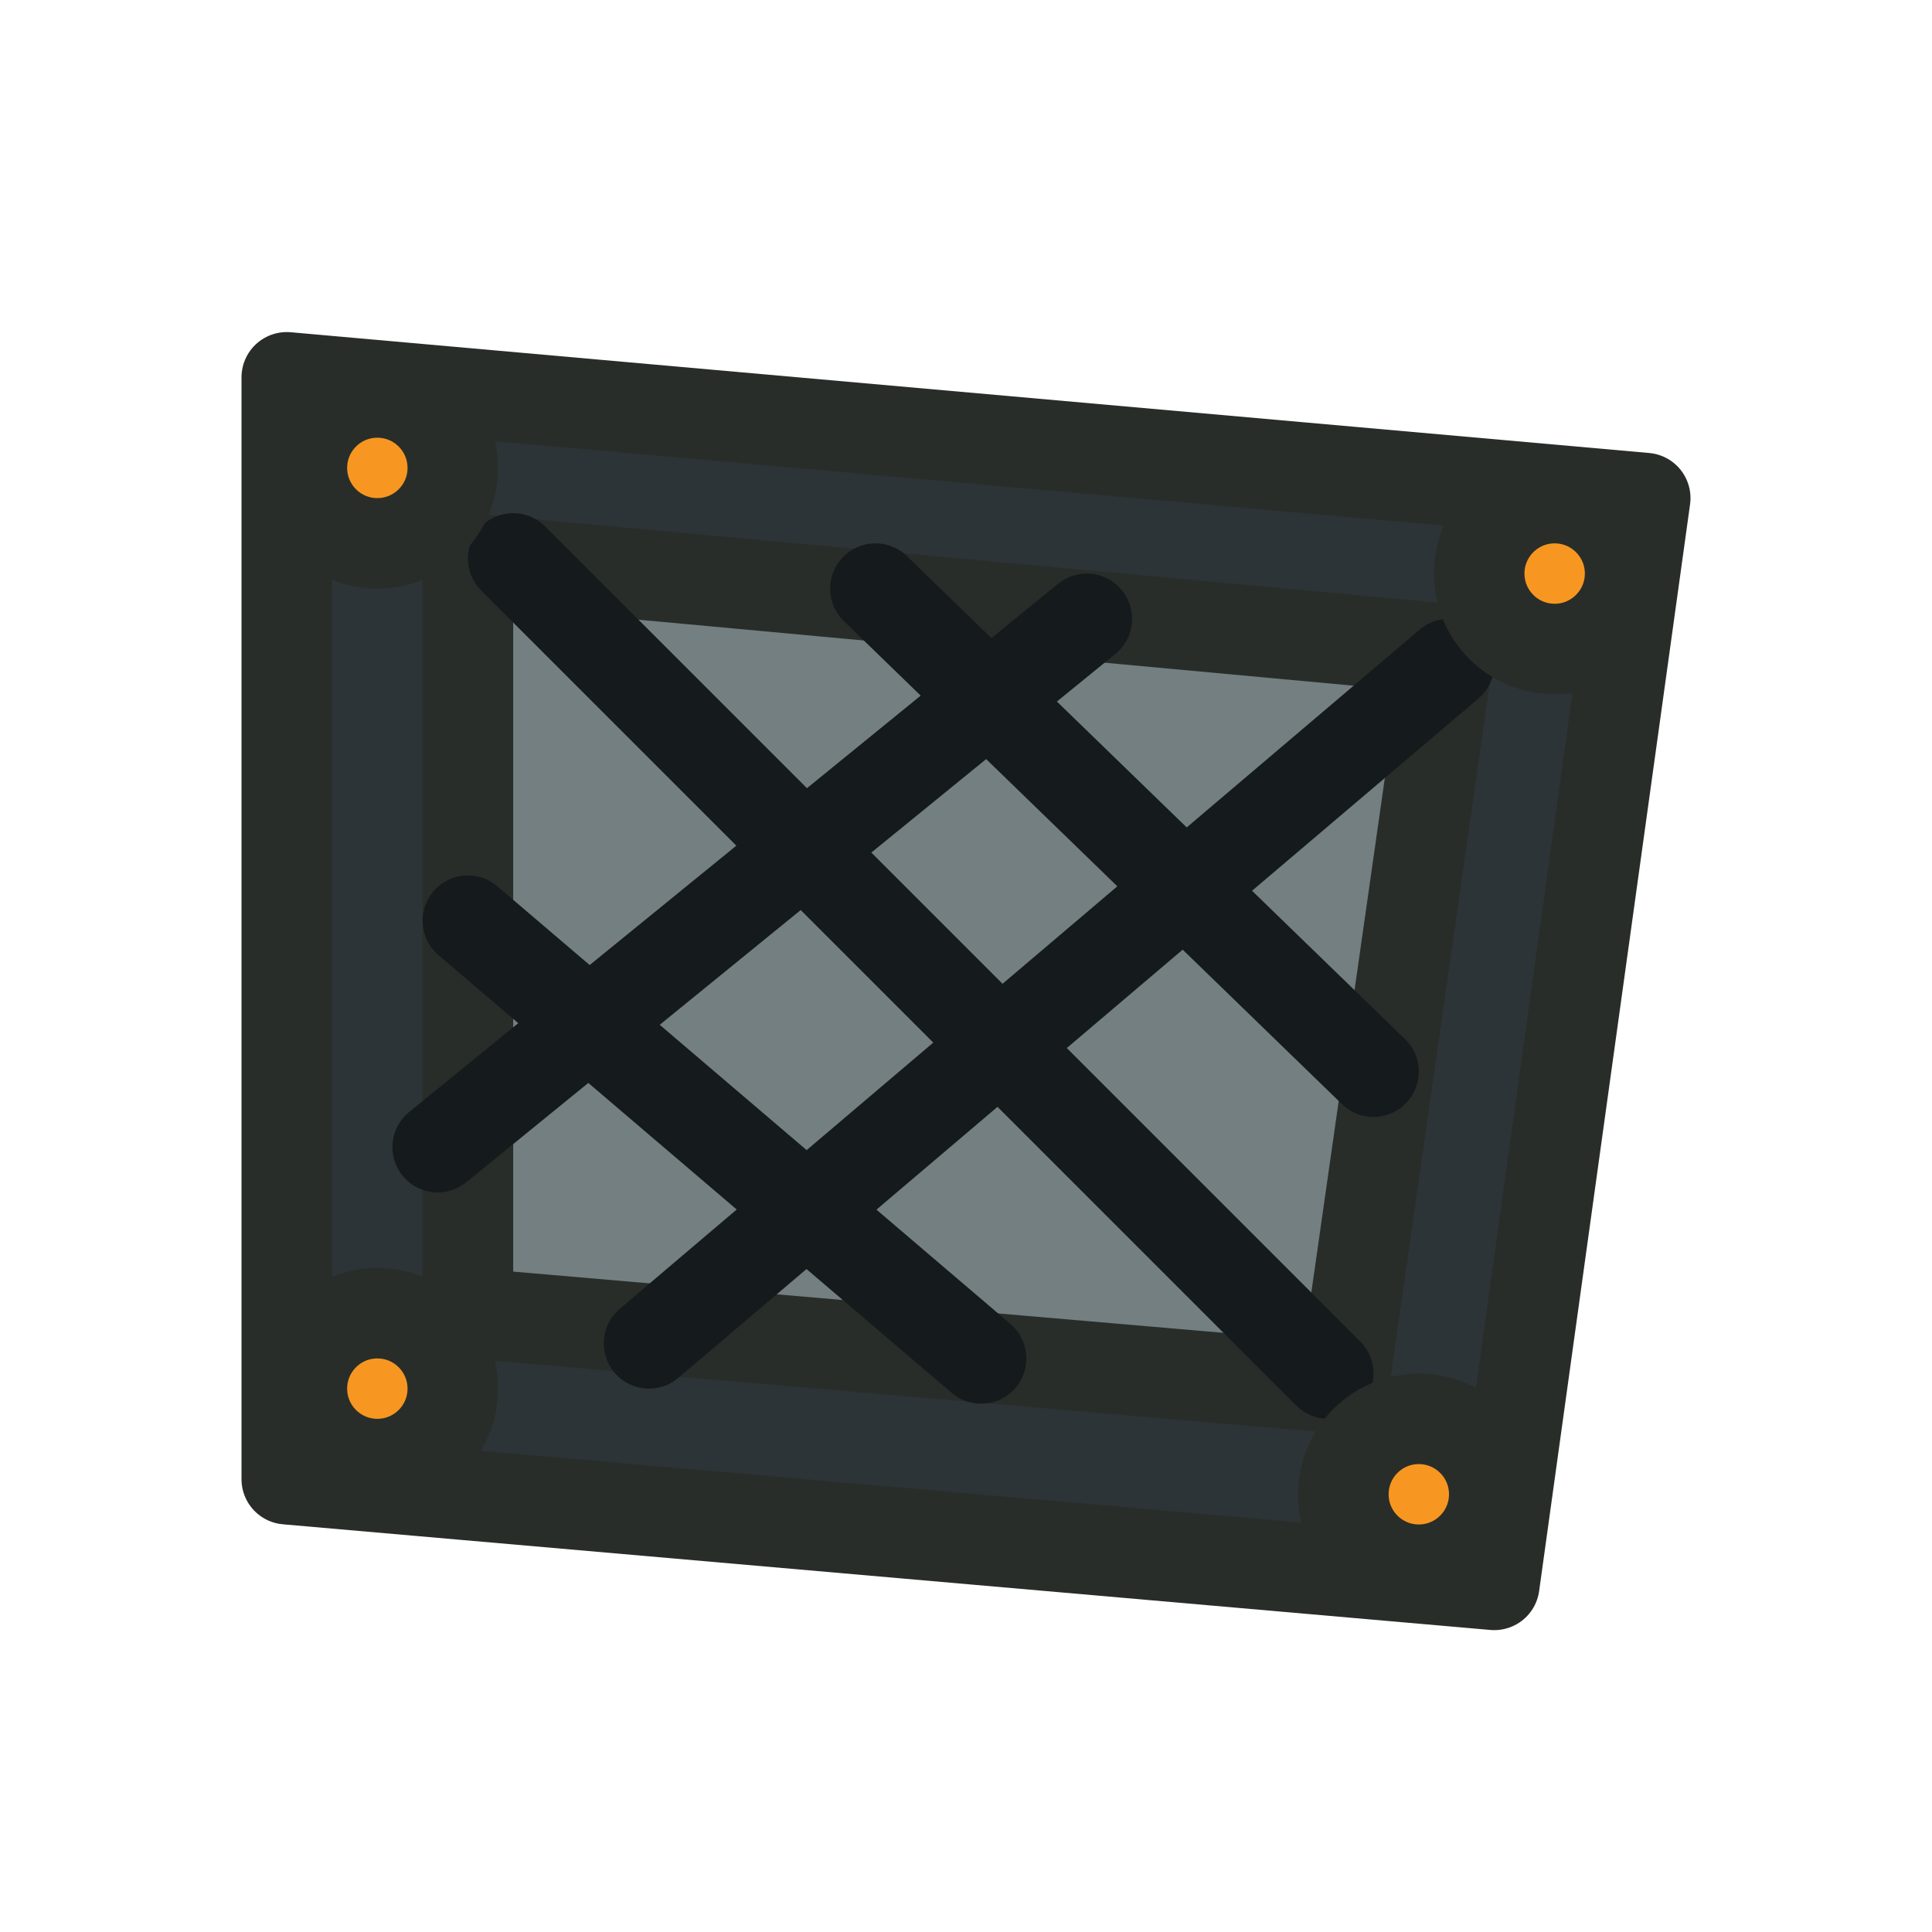
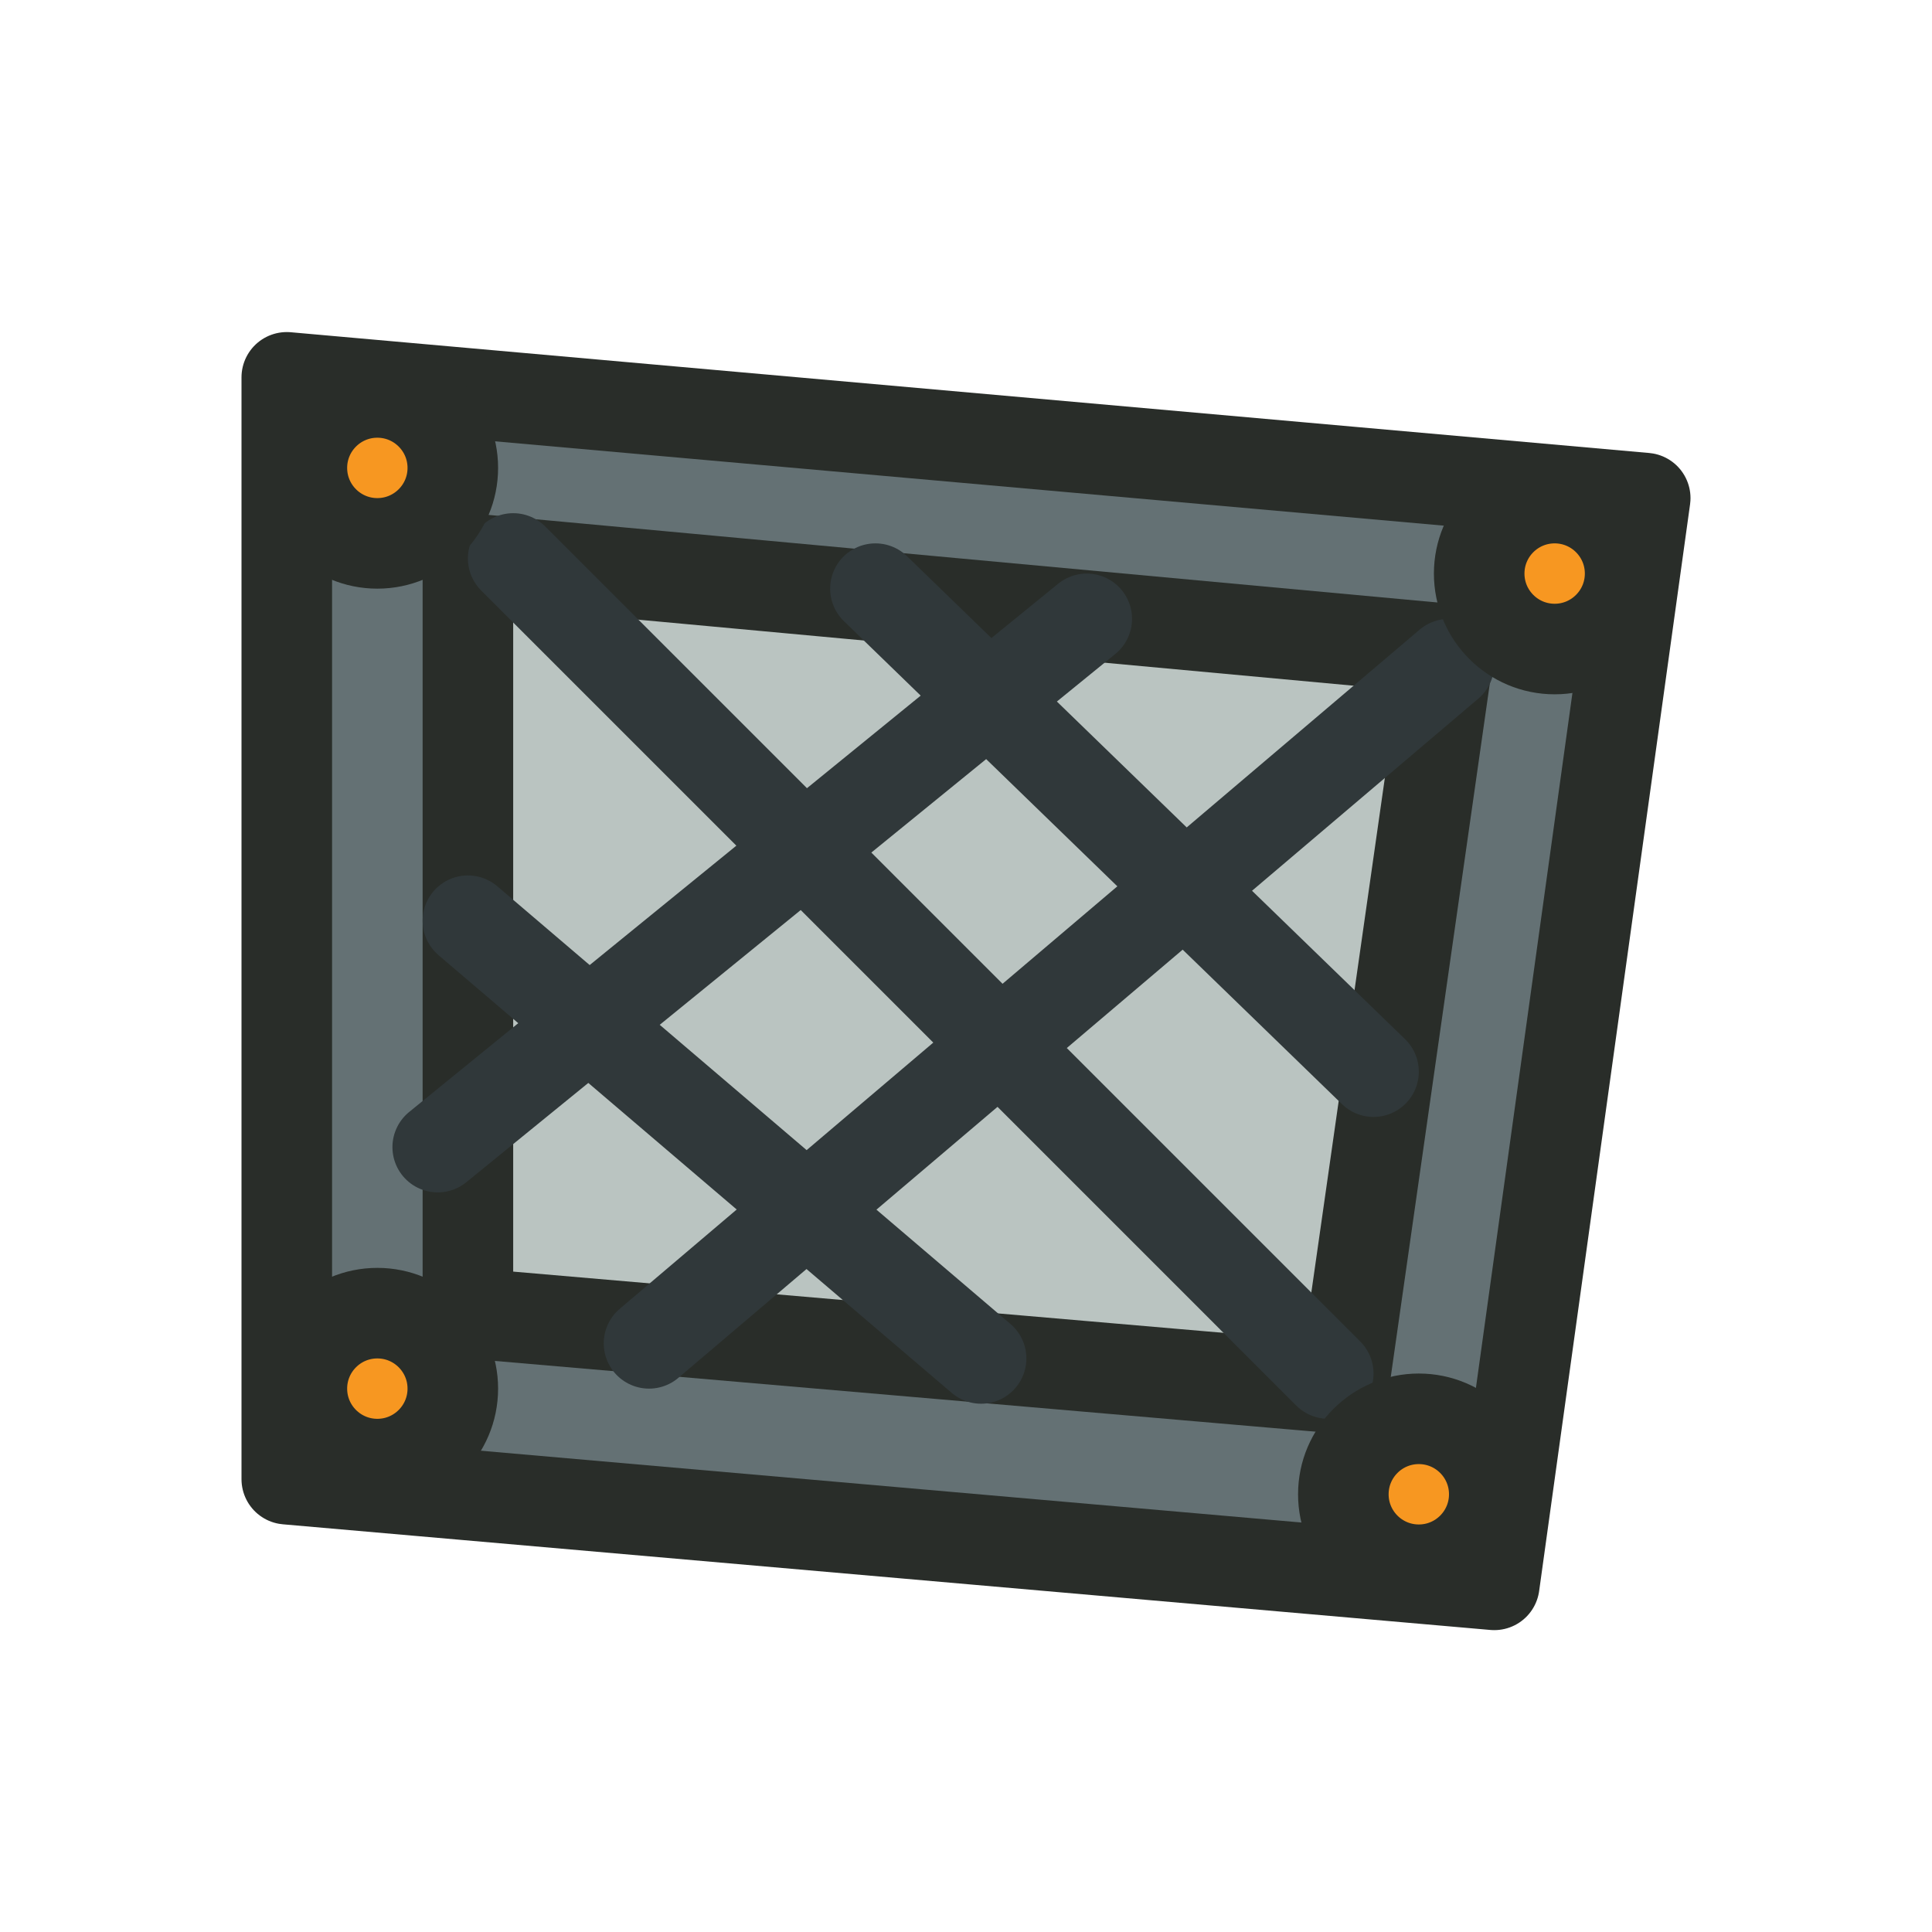
<svg xmlns="http://www.w3.org/2000/svg" viewBox="0 0 128 128" role="img" aria-labelledby="title desc">
  <g stroke="#292d29" stroke-width="6" stroke-linecap="round" stroke-linejoin="round">
-     <path d="m19 25 90 8-10 72-80-7z" fill="#2d3437" />
-     <path d="m31 37 65 6-7 49-58-5z" fill="#737f81" />
-     <path d="M34 37 88 91M58 39l33 32M31 61l34 29M96 44 43 89M72 41 29 76" stroke="#151a1c" />
+     <path d="m19 25 90 8-10 72-80-7z" fill="#647174" />
+     <path d="m31 37 65 6-7 49-58-5z" fill="#bac4c1" />
+     <path d="M34 37 88 91M58 39l33 32M31 61l34 29M96 44 43 89M72 41 29 76" stroke="#30383a" />
    <circle cx="25" cy="31" r="5" fill="#f79721" />
    <circle cx="103" cy="38" r="5" fill="#f79721" />
    <circle cx="94" cy="99" r="5" fill="#f79721" />
    <circle cx="25" cy="92" r="5" fill="#f79721" />
  </g>
</svg>
